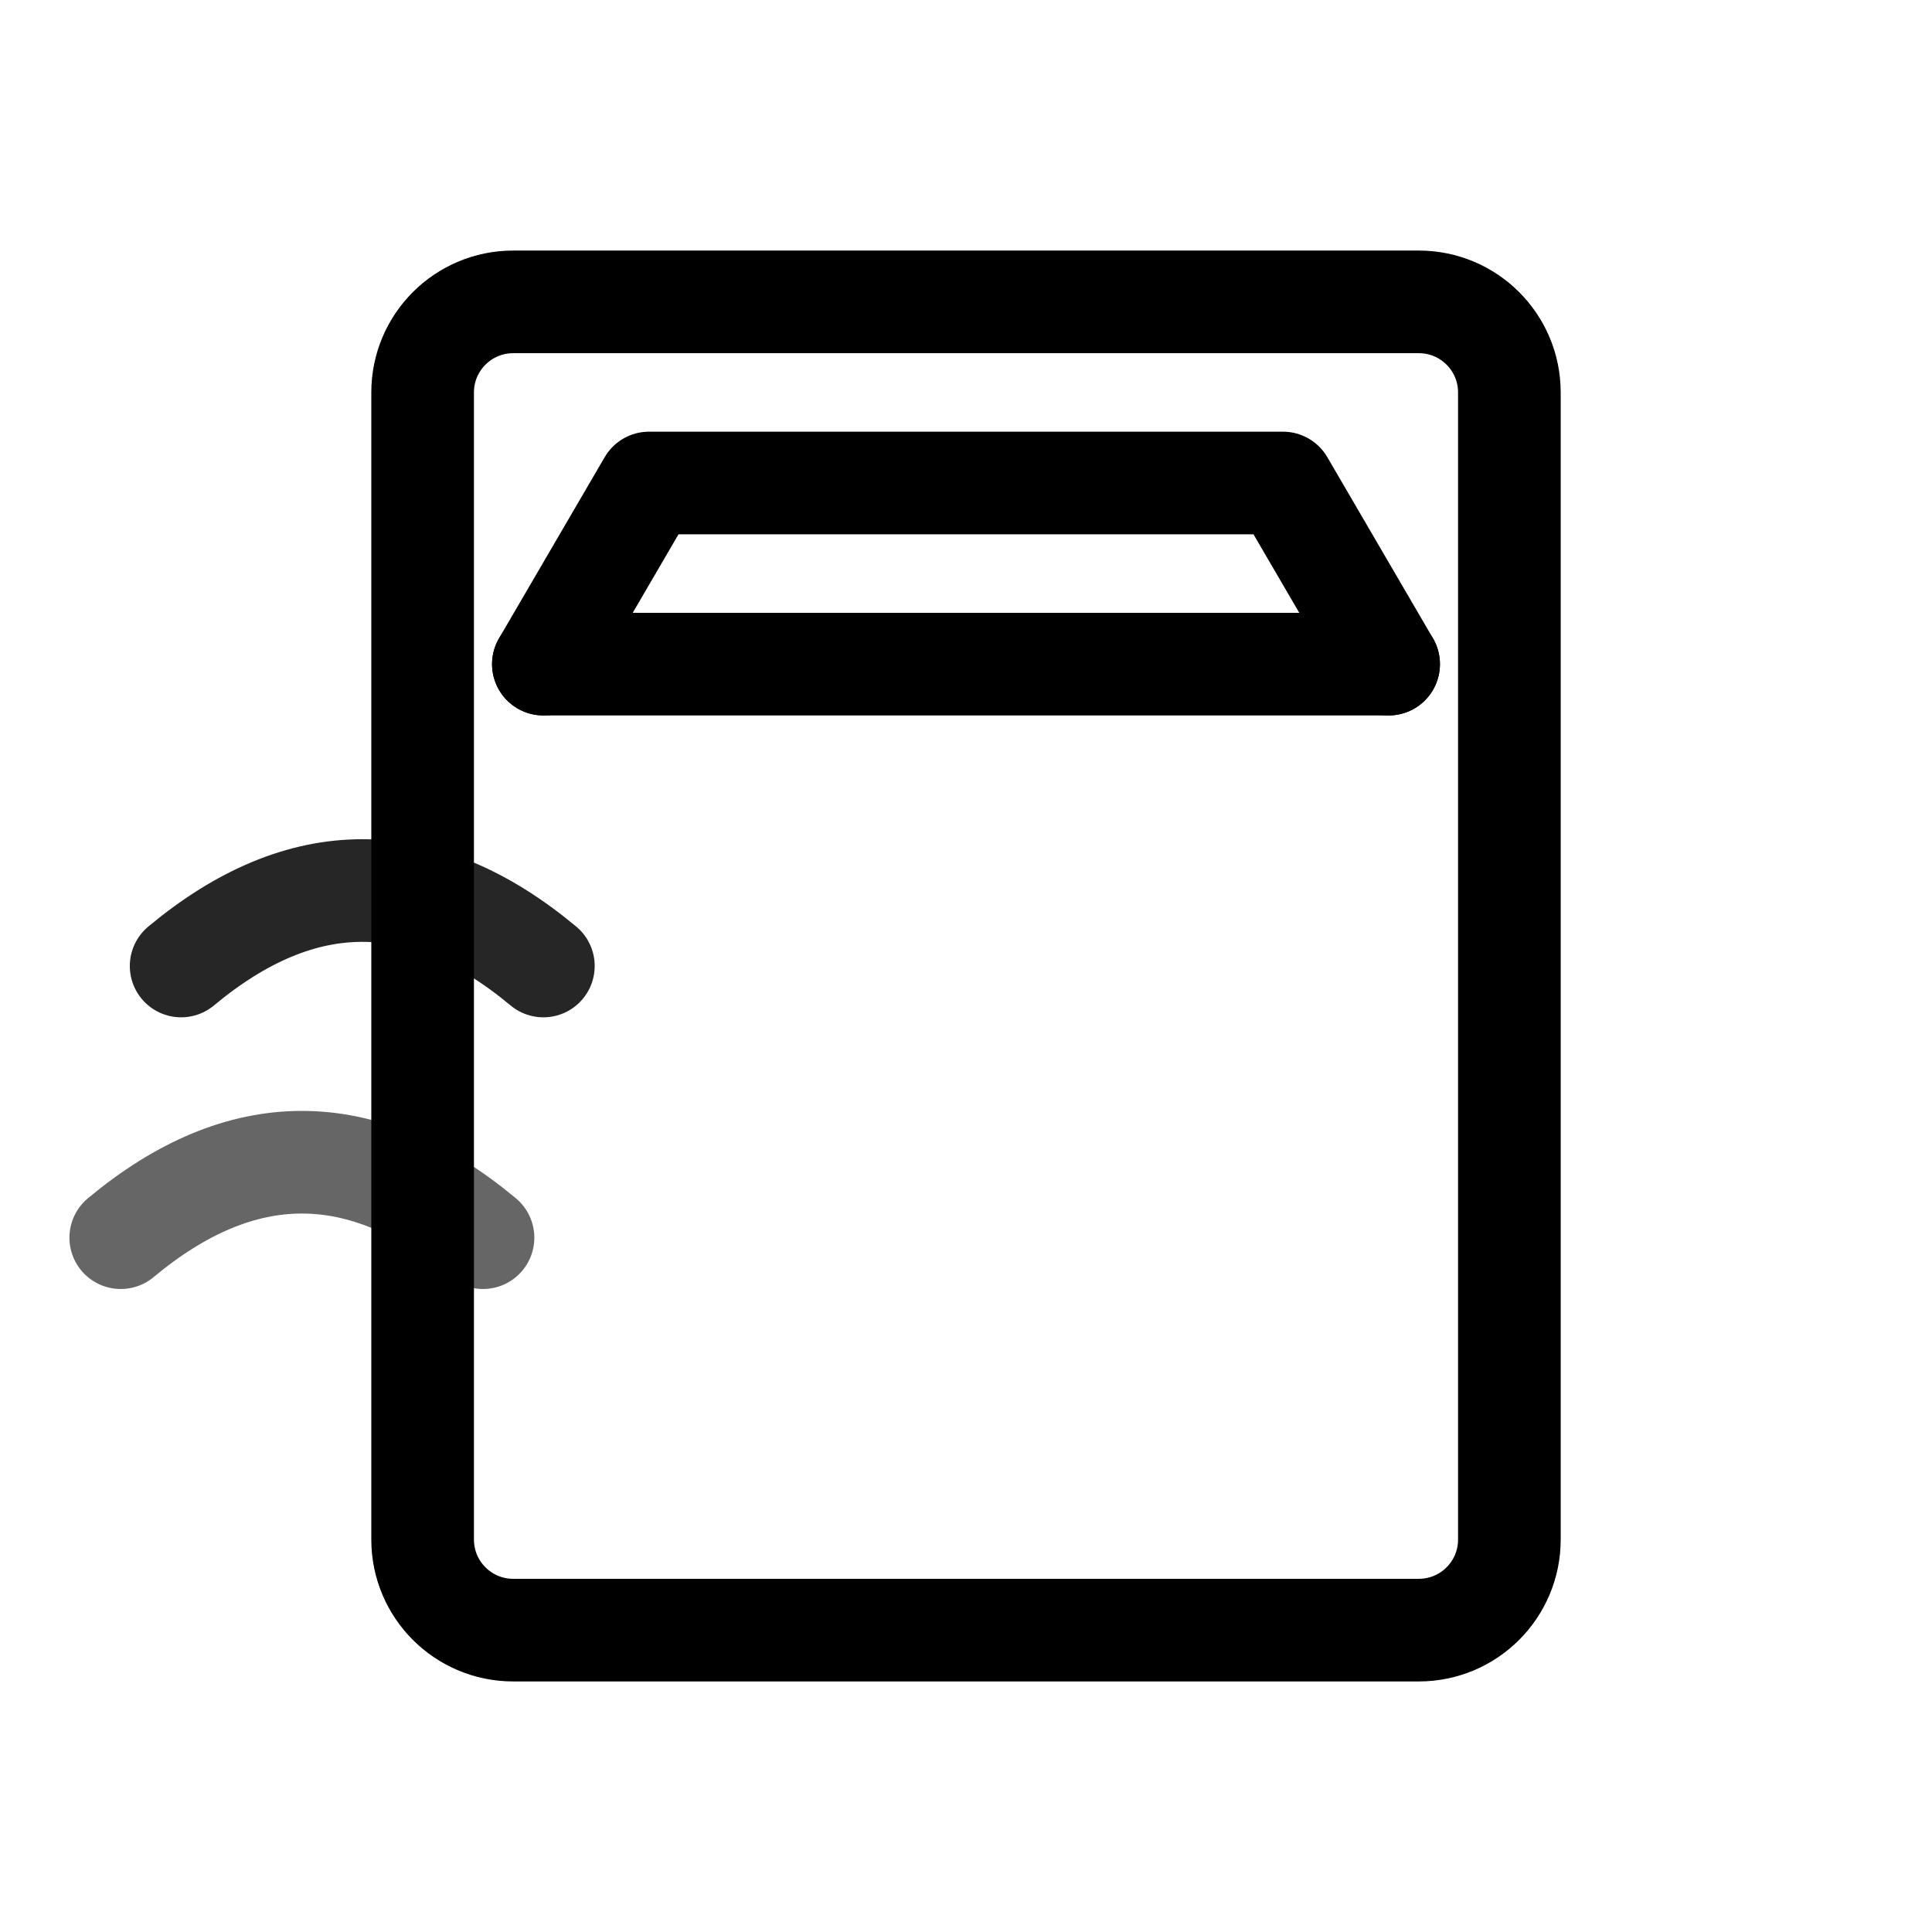
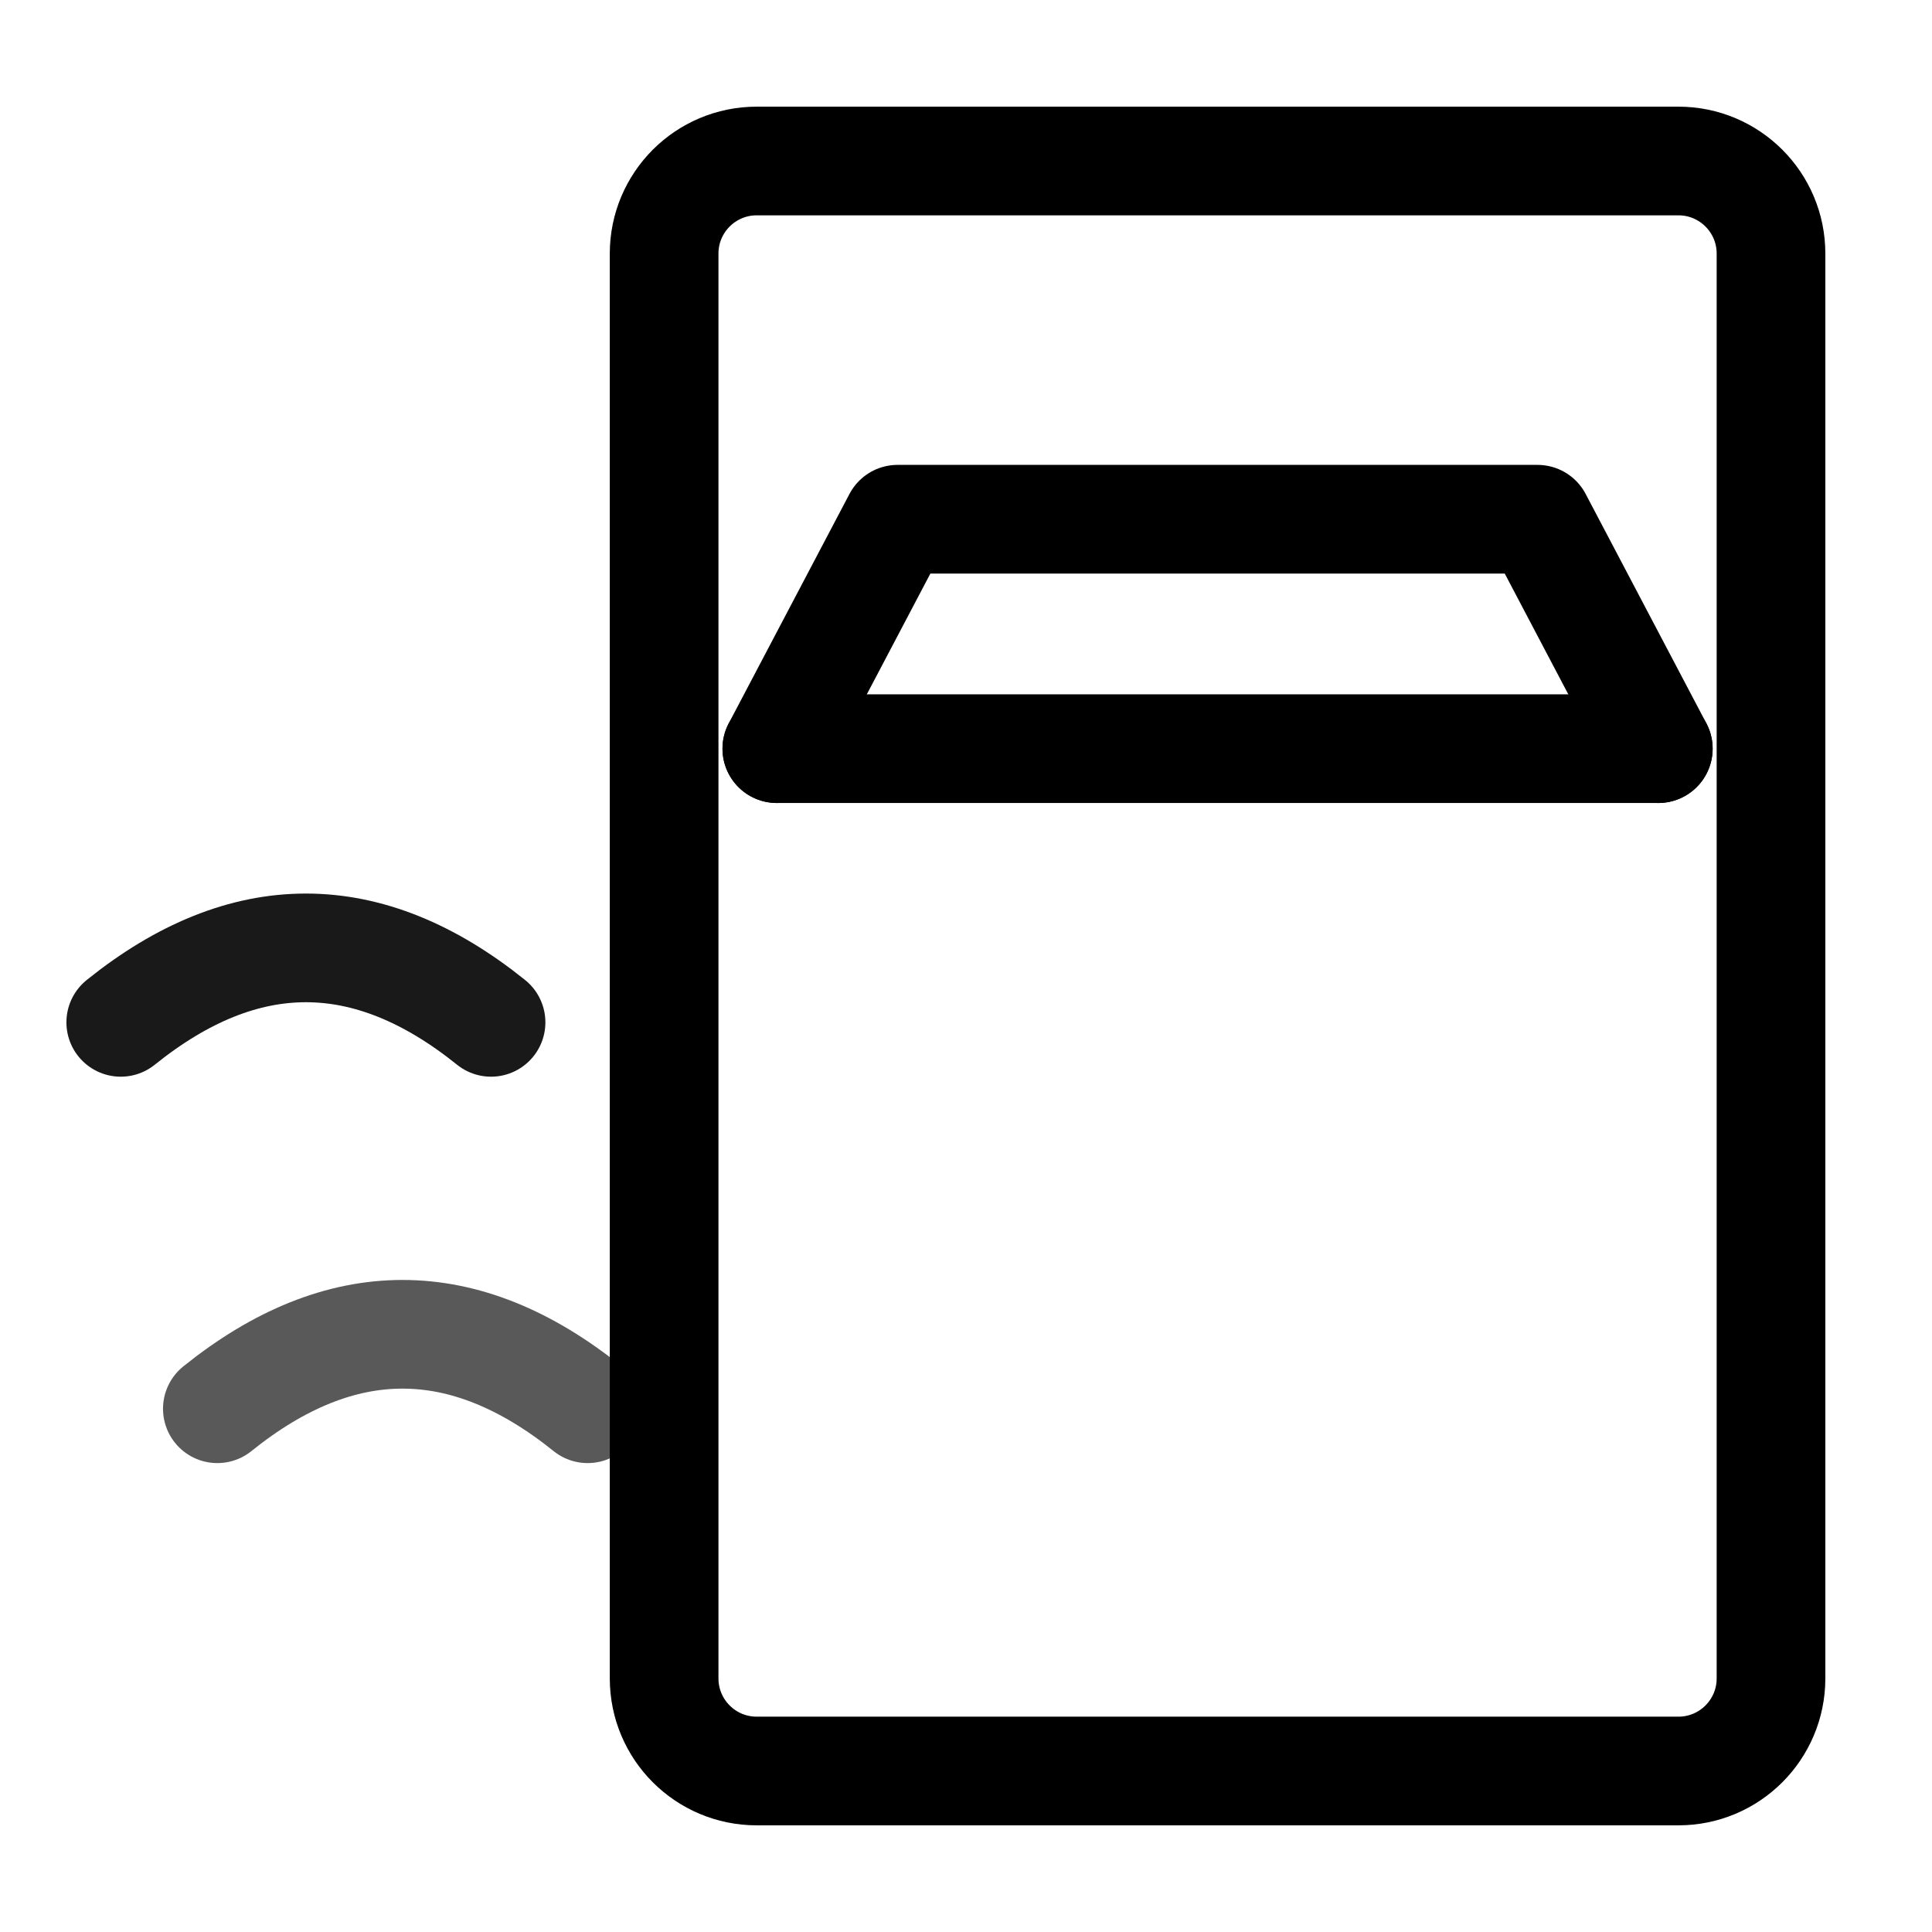
- <svg xmlns="http://www.w3.org/2000/svg" viewBox="0 0 64 64" width="64" height="64">
-   <g fill="none" stroke="#000" stroke-width="3.4" stroke-linecap="round" stroke-linejoin="round">
-     <rect x="14" y="10" width="36" height="44" rx="3" />
-     <path d="M18 22 h28" />
-     <path d="M18 22 l3.5 -6 h21 l3.5 6" />
-     <path d="M6 32 q6 -5 12 0" opacity="0.85" />
-     <path d="M4 41 q6 -5 12 0" opacity="0.6" />
+ <svg xmlns="http://www.w3.org/2000/svg" viewBox="0 0 960 960" width="960" height="960">
+   <g fill="none" stroke="#000" stroke-width="54" stroke-linecap="round" stroke-linejoin="round">
+     <rect x="330" y="80" width="550" height="800" rx="46" />
+     <path d="M386 372 H824" />
+     <path d="M386 372 L446 258 H764 L824 372" />
+     <path d="M60 508 q92 -74 184 0" opacity="0.9" />
+     <path d="M108 700 q92 -74 184 0" opacity="0.65" />
  </g>
</svg>
